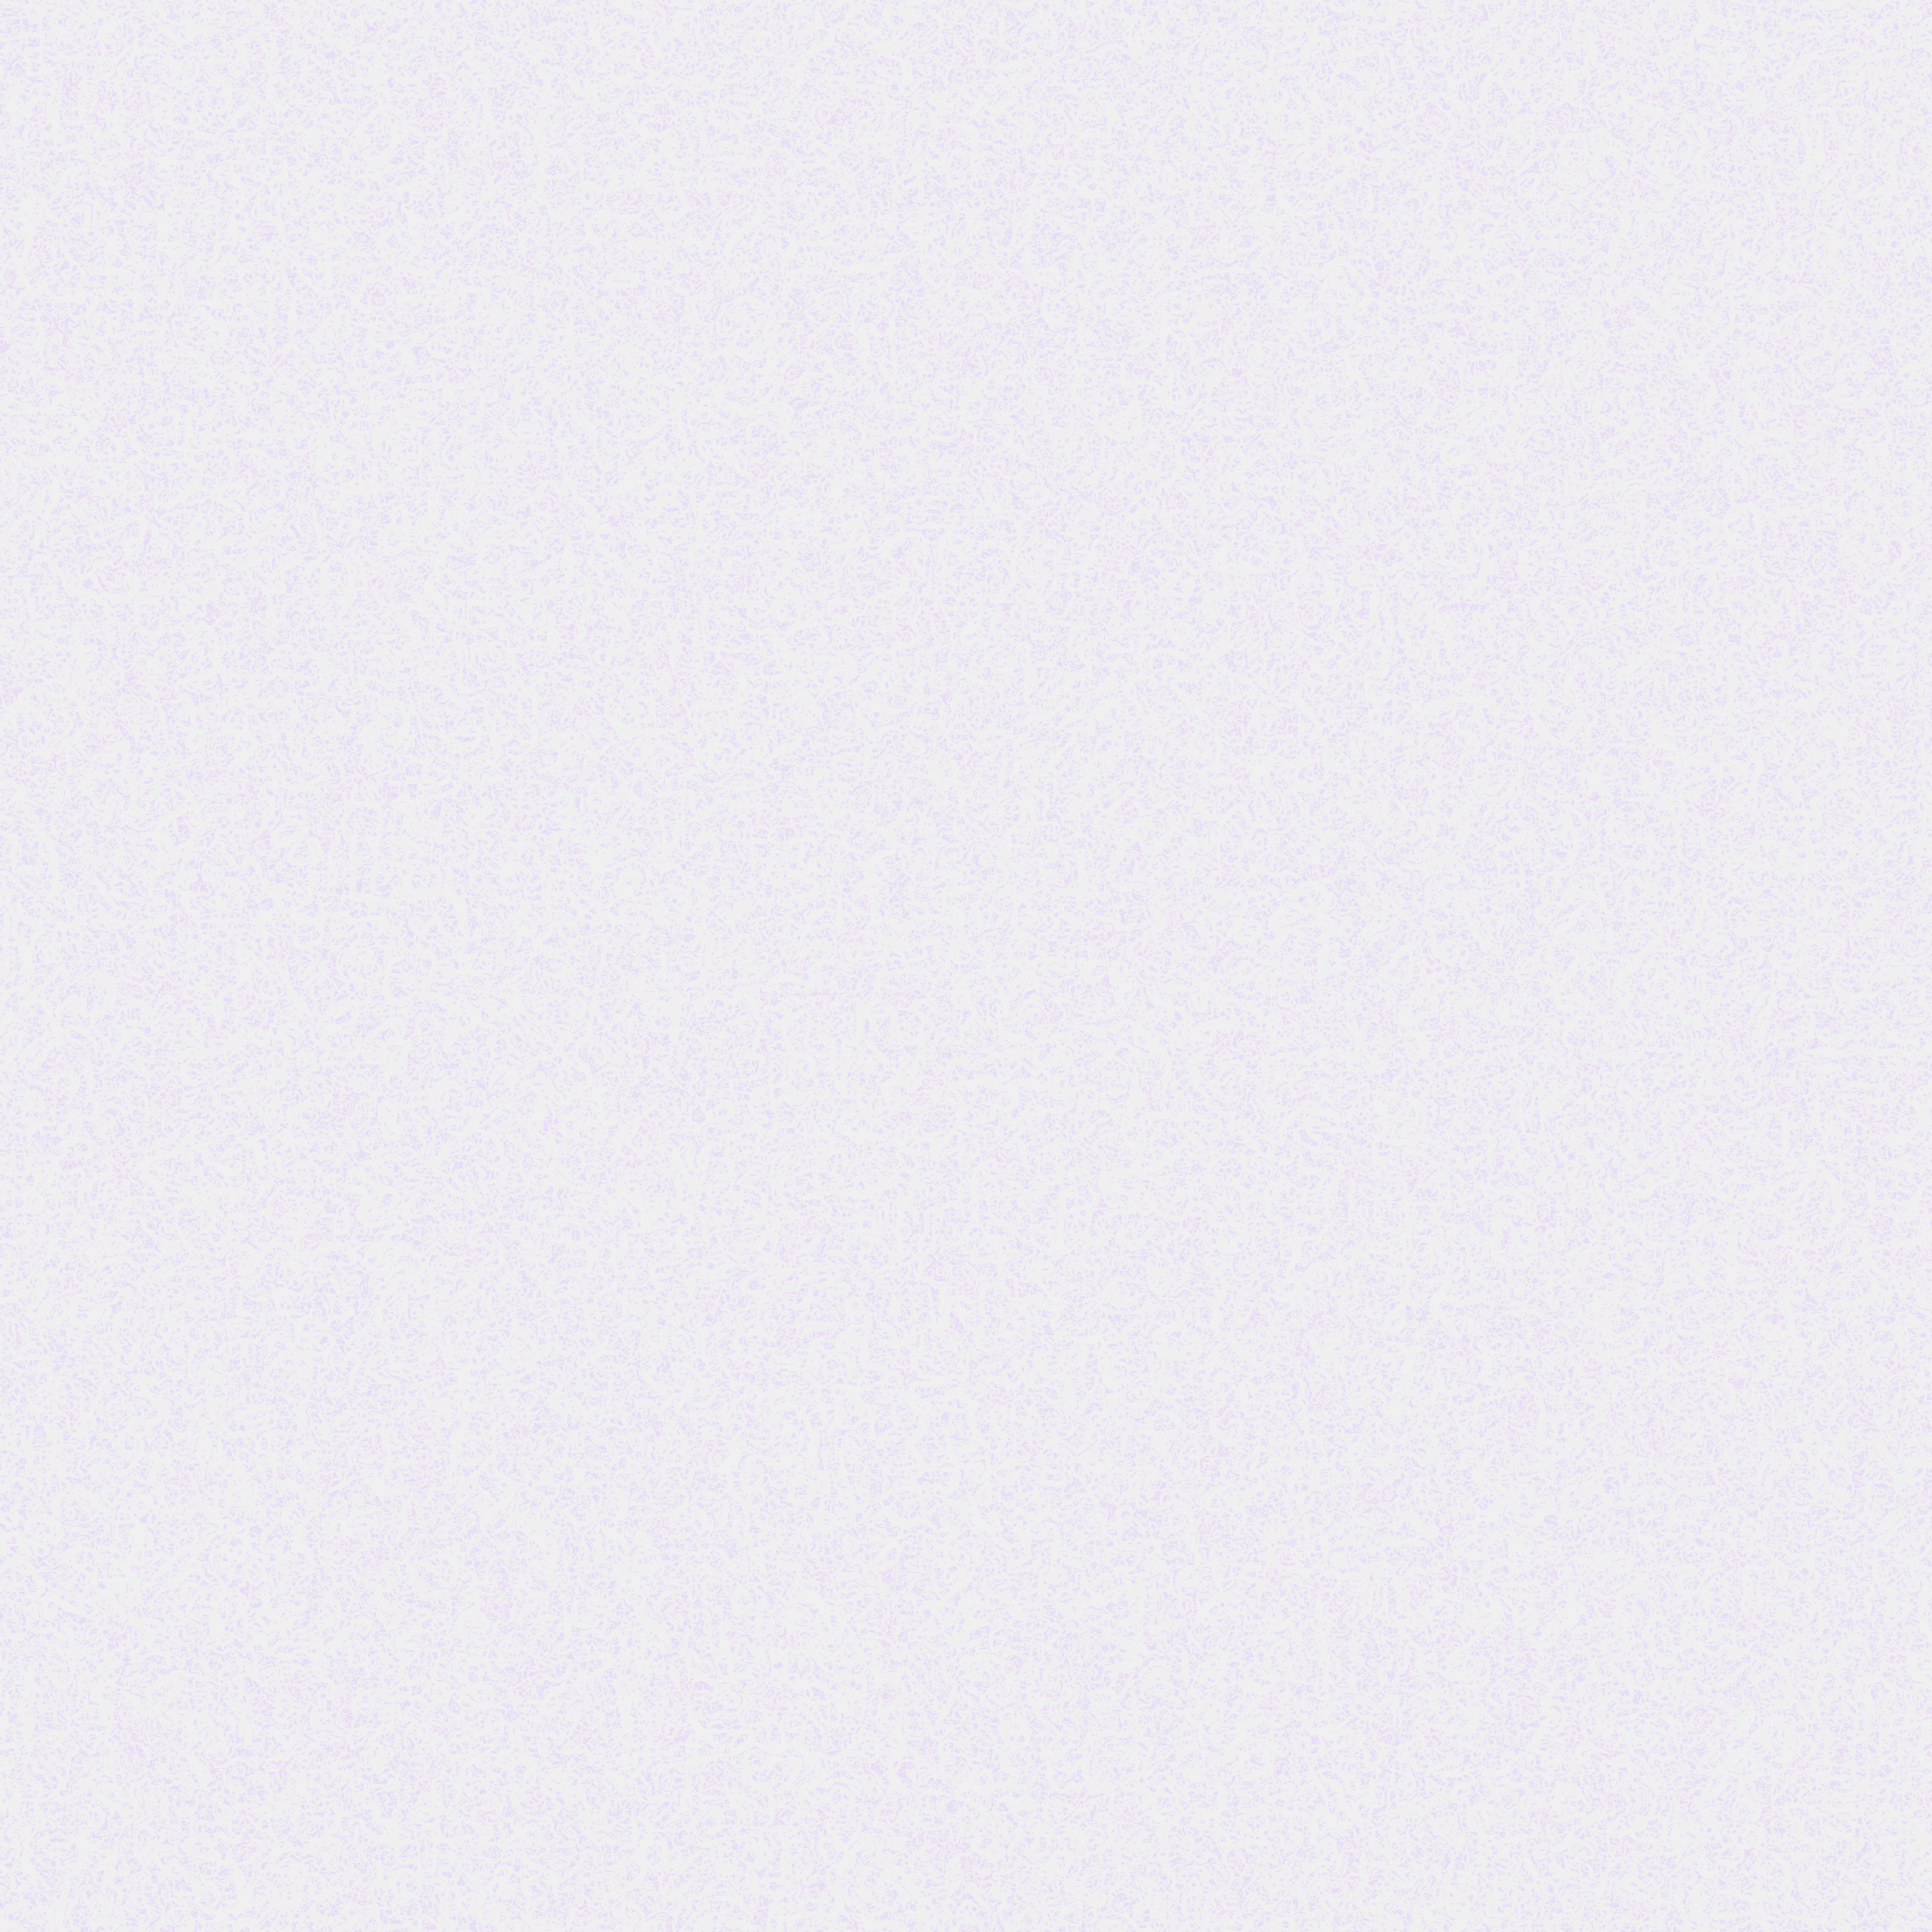
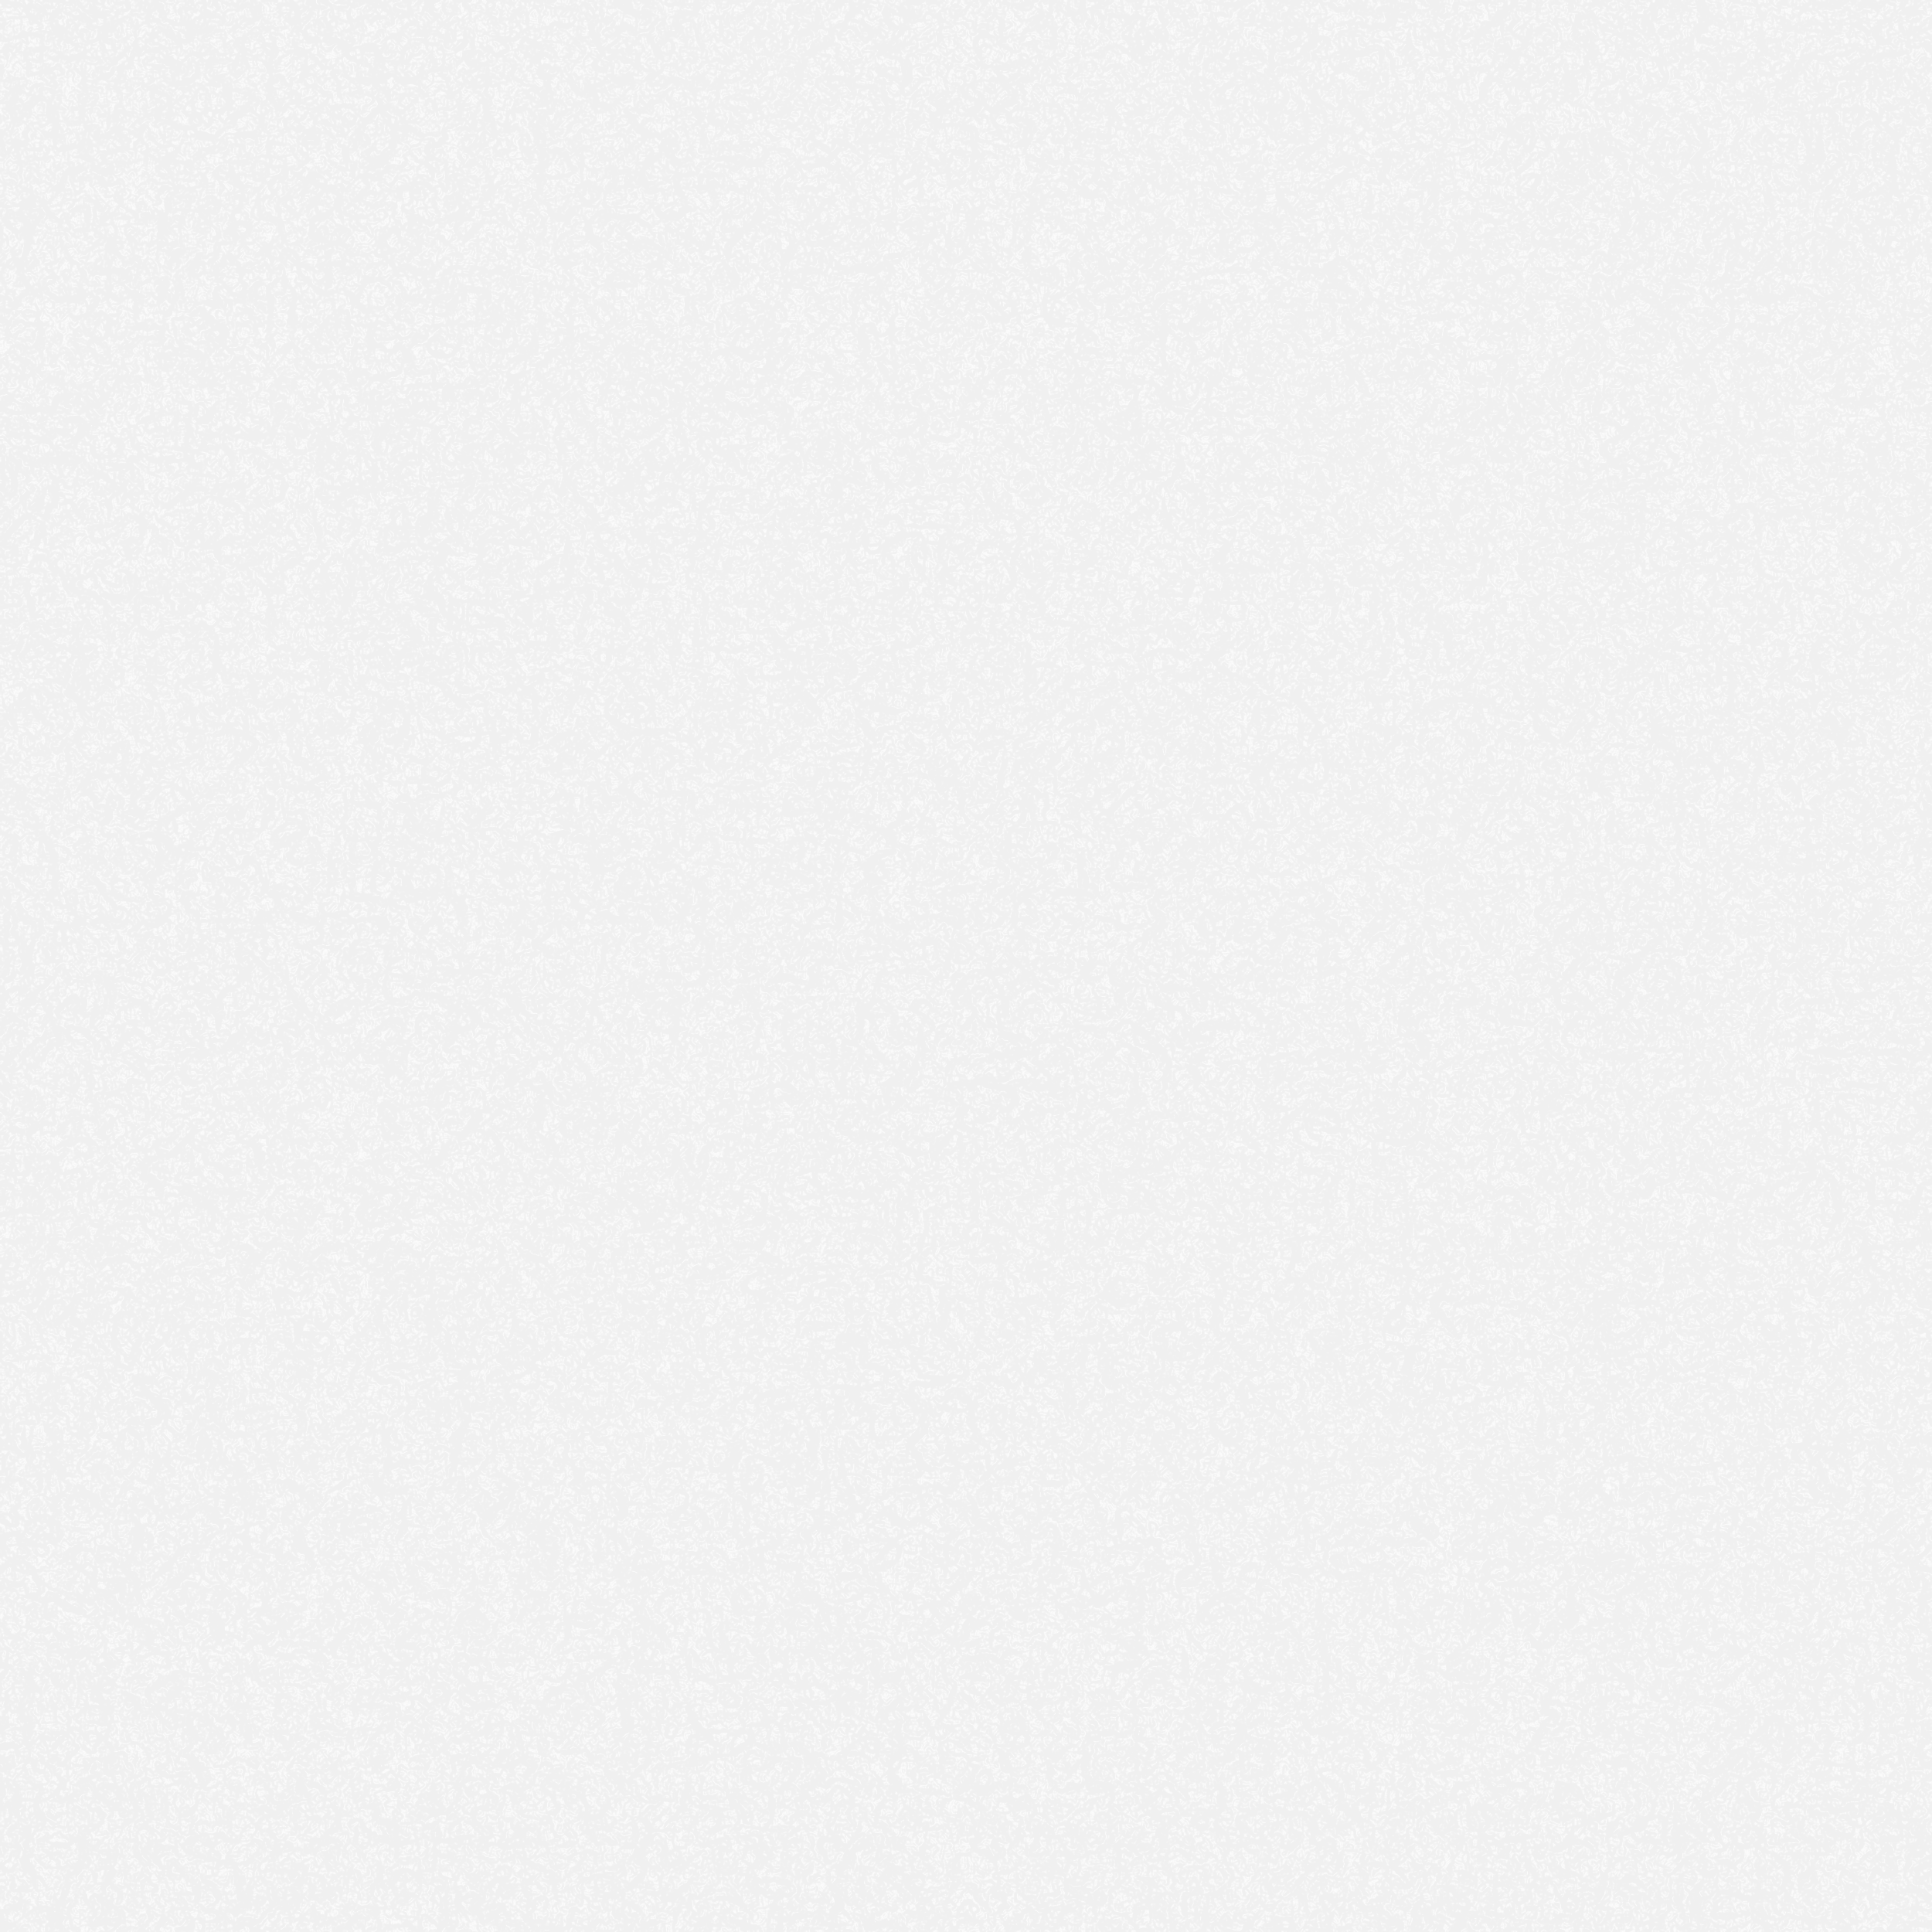
<svg xmlns="http://www.w3.org/2000/svg" version="1.1" viewBox="0 0 700 700" width="700" height="700">
  <defs>
    <filter id="nnnoise-filter" x="-20%" y="-20%" width="140%" height="140%" filterUnits="objectBoundingBox" primitiveUnits="userSpaceOnUse" color-interpolation-filters="linearRGB">
      <feTurbulence type="fractalNoise" baseFrequency="0.102" numOctaves="4" seed="15" stitchTiles="stitch" x="0%" y="0%" width="100%" height="100%" result="turbulence" />
-       <feSpecularLighting surfaceScale="15" specularConstant="0.75" specularExponent="20" lighting-color="#7957A8" x="0%" y="0%" width="100%" height="100%" in="turbulence" result="specularLighting">
+       <feSpecularLighting surfaceScale="15" specularConstant="0.75" specularExponent="20" lighting-color="#ffffff" x="0%" y="0%" width="100%" height="100%" in="turbulence" result="specularLighting">
        <feDistantLight azimuth="3" elevation="100" />
      </feSpecularLighting>
    </filter>
  </defs>
  <rect width="700" height="700" fill="transparent" />
-   <rect width="700" height="700" fill="#7957a8" filter="url(#nnnoise-filter)" />
+   <rect width="700" height="700" fill="#ffffff" filter="url(#nnnoise-filter)" />
</svg>
